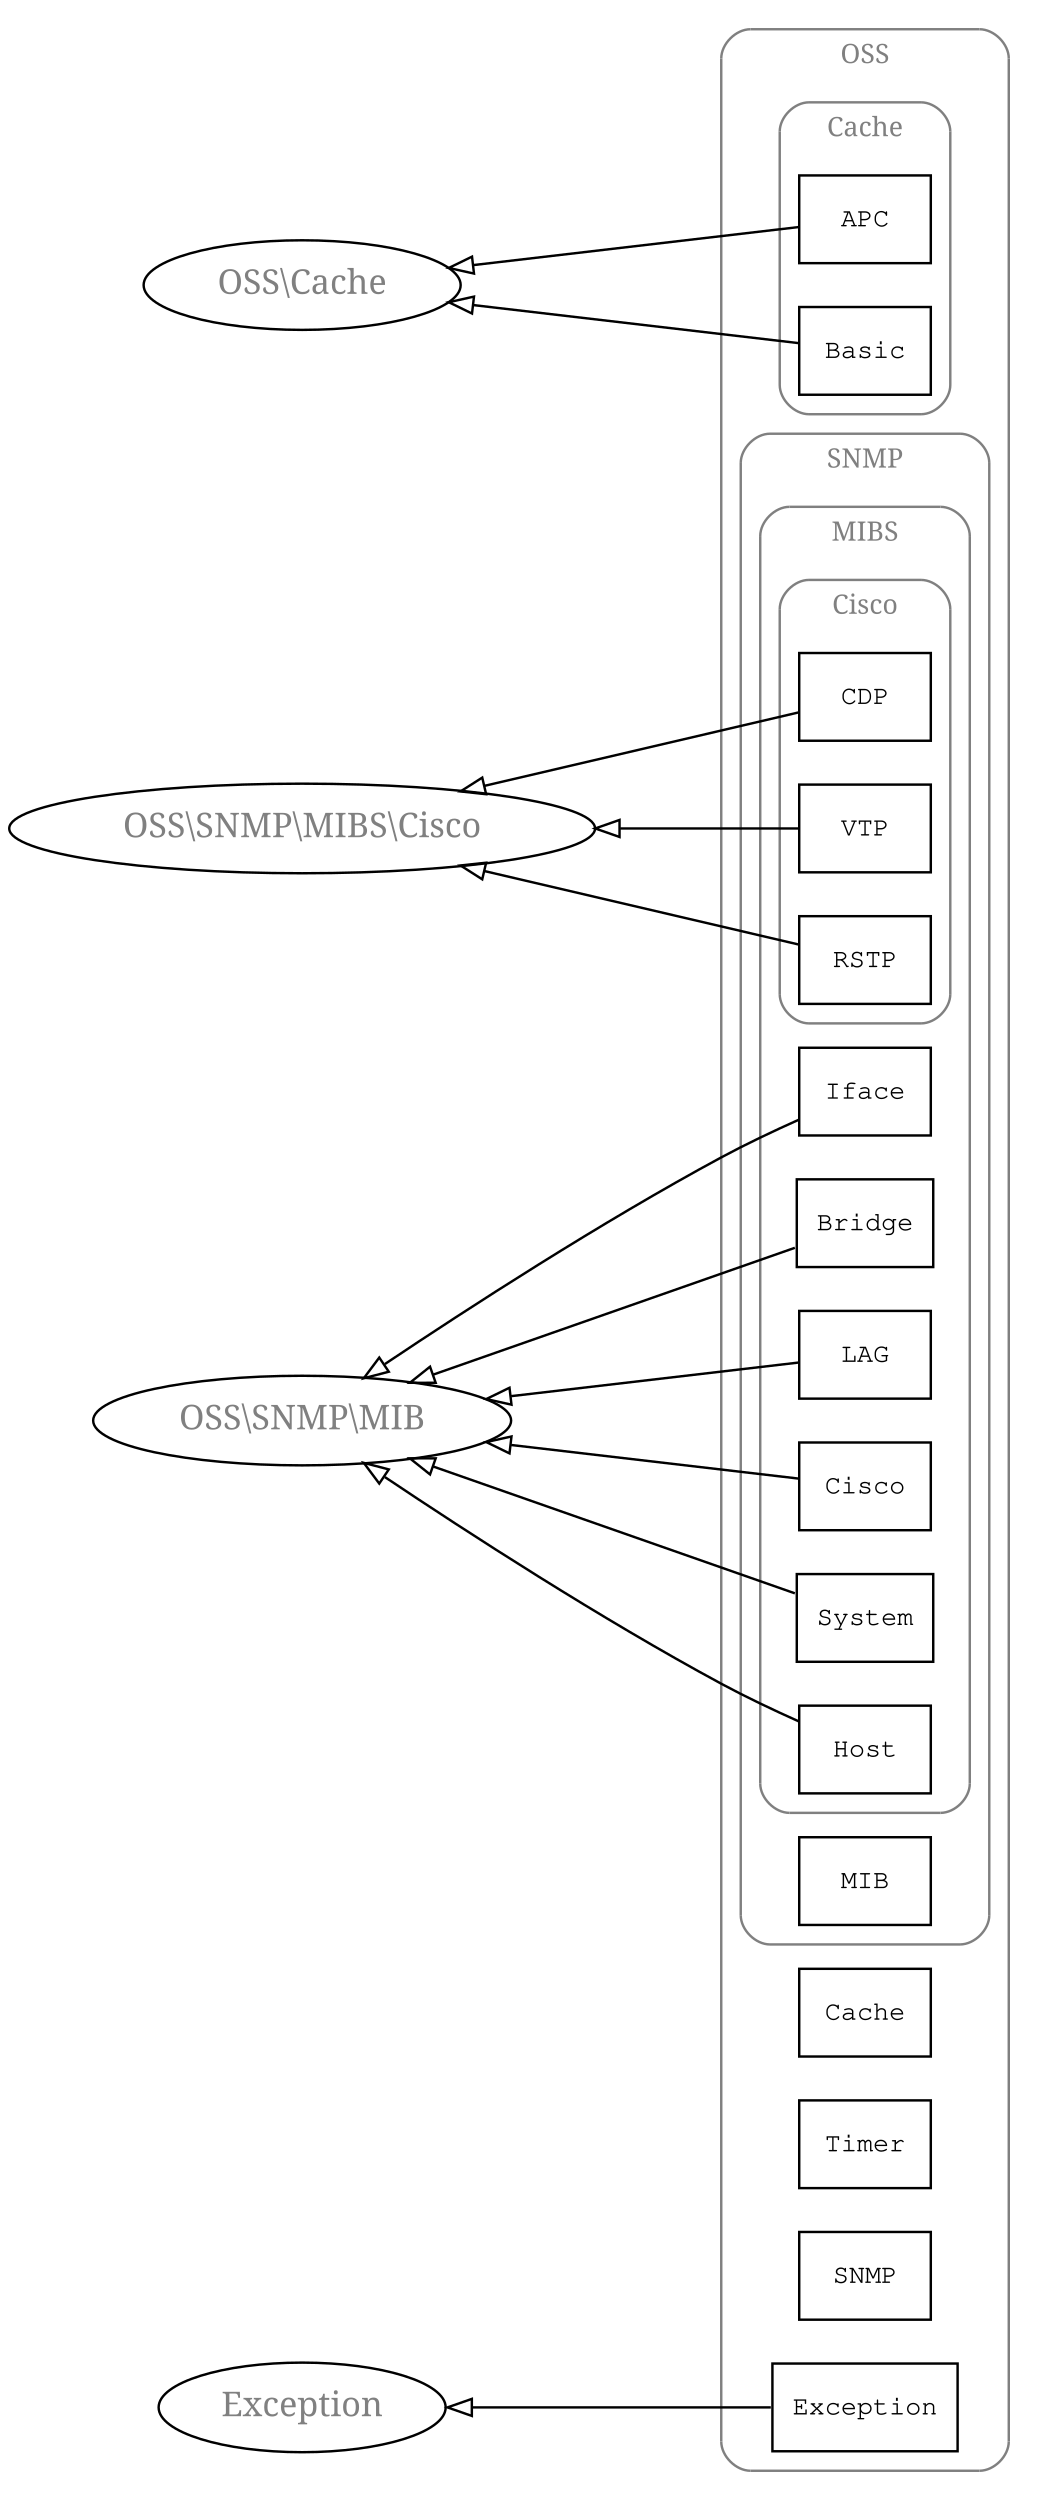
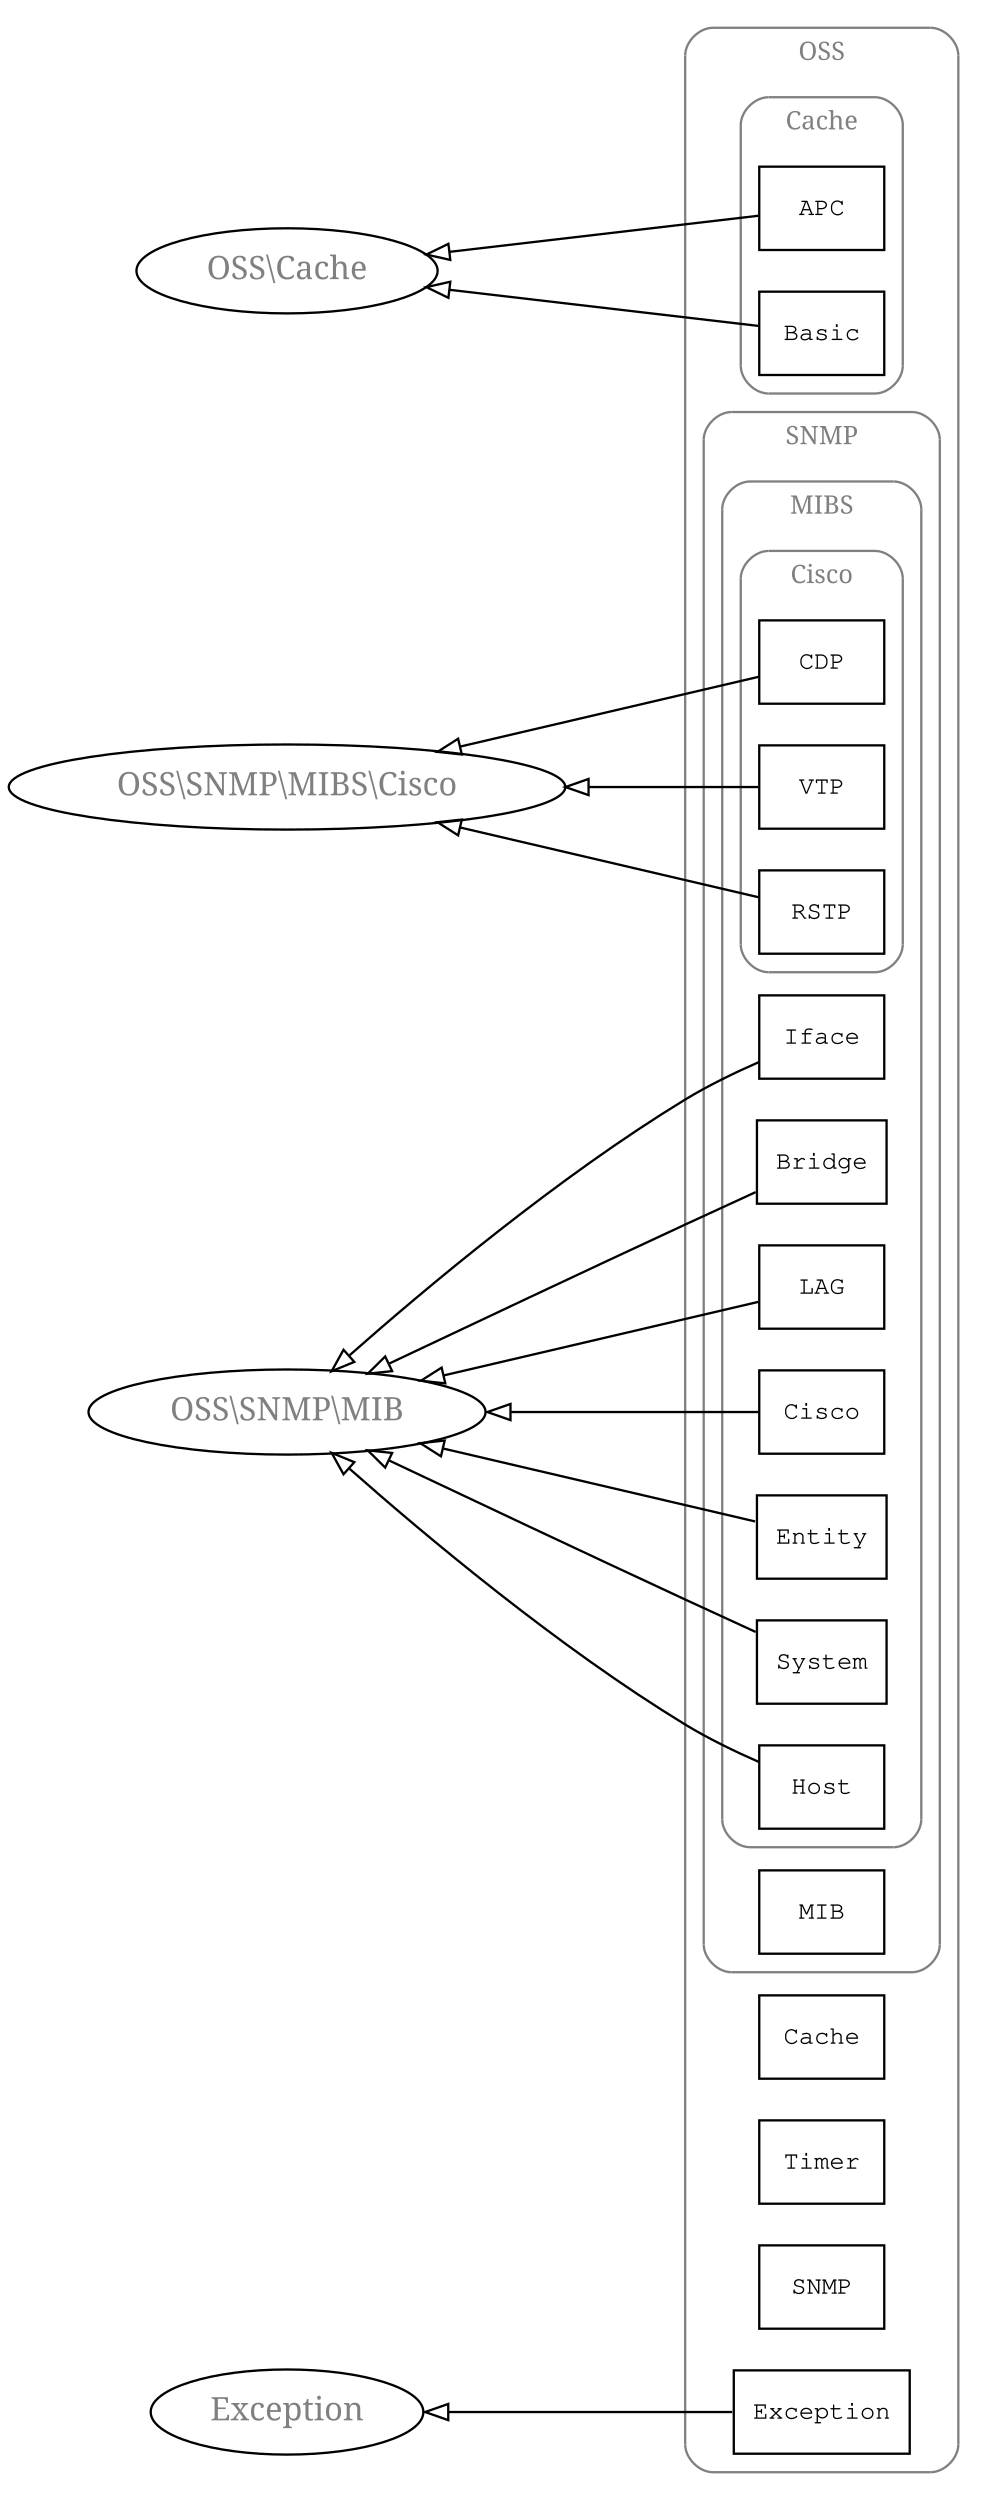
- <svg xmlns="http://www.w3.org/2000/svg" xmlns:xlink="http://www.w3.org/1999/xlink" width="426pt" height="1026pt" viewBox="0.00 0.00 426.00 1026.00">
-   <g id="graph1" class="graph" transform="scale(1 1) rotate(0) translate(4 1022)">
-     <polygon fill="white" stroke="white" points="-4,5 -4,-1022 423,-1022 423,5 -4,5" />
+ <svg xmlns="http://www.w3.org/2000/svg" xmlns:xlink="http://www.w3.org/1999/xlink" width="426pt" height="1080pt" viewBox="0.00 0.00 426.00 1080.00">
+   <g id="graph1" class="graph" transform="scale(1 1) rotate(0) translate(4 1076)">
+     <polygon fill="white" stroke="white" points="-4,5 -4,-1076 423,-1076 423,5 -4,5" />
    <g id="graph2" class="cluster">
      <polyline fill="none" stroke="gray" points="304,-8 398,-8 " />
      <path fill="none" stroke="gray" d="M398,-8C404,-8 410,-14 410,-20" />
-       <polyline fill="none" stroke="gray" points="410,-20 410,-998 " />
-       <path fill="none" stroke="gray" d="M410,-998C410,-1004 404,-1010 398,-1010" />
-       <polyline fill="none" stroke="gray" points="398,-1010 304,-1010 " />
-       <path fill="none" stroke="gray" d="M304,-1010C298,-1010 292,-1004 292,-998" />
-       <polyline fill="none" stroke="gray" points="292,-998 292,-20 " />
+       <polyline fill="none" stroke="gray" points="410,-20 410,-1052 " />
+       <path fill="none" stroke="gray" d="M410,-1052C410,-1058 404,-1064 398,-1064" />
+       <polyline fill="none" stroke="gray" points="398,-1064 304,-1064 " />
+       <path fill="none" stroke="gray" d="M304,-1064C298,-1064 292,-1058 292,-1052" />
+       <polyline fill="none" stroke="gray" points="292,-1052 292,-20 " />
      <path fill="none" stroke="gray" d="M292,-20C292,-14 298,-8 304,-8" />
-       <text text-anchor="middle" x="351" y="-996.1" font-family="Times Roman,serif" font-size="11.00" fill="gray">OSS</text>
+       <text text-anchor="middle" x="351" y="-1050.1" font-family="Times Roman,serif" font-size="11.00" fill="gray">OSS</text>
    </g>
    <g id="graph3" class="cluster">
-       <polyline fill="none" stroke="gray" points="328,-852 374,-852 " />
-       <path fill="none" stroke="gray" d="M374,-852C380,-852 386,-858 386,-864" />
-       <polyline fill="none" stroke="gray" points="386,-864 386,-968 " />
-       <path fill="none" stroke="gray" d="M386,-968C386,-974 380,-980 374,-980" />
-       <polyline fill="none" stroke="gray" points="374,-980 328,-980 " />
-       <path fill="none" stroke="gray" d="M328,-980C322,-980 316,-974 316,-968" />
-       <polyline fill="none" stroke="gray" points="316,-968 316,-864 " />
-       <path fill="none" stroke="gray" d="M316,-864C316,-858 322,-852 328,-852" />
-       <text text-anchor="middle" x="351" y="-966.1" font-family="Times Roman,serif" font-size="11.00" fill="gray">Cache</text>
+       <polyline fill="none" stroke="gray" points="328,-906 374,-906 " />
+       <path fill="none" stroke="gray" d="M374,-906C380,-906 386,-912 386,-918" />
+       <polyline fill="none" stroke="gray" points="386,-918 386,-1022 " />
+       <path fill="none" stroke="gray" d="M386,-1022C386,-1028 380,-1034 374,-1034" />
+       <polyline fill="none" stroke="gray" points="374,-1034 328,-1034 " />
+       <path fill="none" stroke="gray" d="M328,-1034C322,-1034 316,-1028 316,-1022" />
+       <polyline fill="none" stroke="gray" points="316,-1022 316,-918 " />
+       <path fill="none" stroke="gray" d="M316,-918C316,-912 322,-906 328,-906" />
+       <text text-anchor="middle" x="351" y="-1020.1" font-family="Times Roman,serif" font-size="11.00" fill="gray">Cache</text>
    </g>
    <g id="graph4" class="cluster">
      <polyline fill="none" stroke="gray" points="312,-224 390,-224 " />
      <path fill="none" stroke="gray" d="M390,-224C396,-224 402,-230 402,-236" />
-       <polyline fill="none" stroke="gray" points="402,-236 402,-832 " />
-       <path fill="none" stroke="gray" d="M402,-832C402,-838 396,-844 390,-844" />
-       <polyline fill="none" stroke="gray" points="390,-844 312,-844 " />
-       <path fill="none" stroke="gray" d="M312,-844C306,-844 300,-838 300,-832" />
-       <polyline fill="none" stroke="gray" points="300,-832 300,-236 " />
+       <polyline fill="none" stroke="gray" points="402,-236 402,-886 " />
+       <path fill="none" stroke="gray" d="M402,-886C402,-892 396,-898 390,-898" />
+       <polyline fill="none" stroke="gray" points="390,-898 312,-898 " />
+       <path fill="none" stroke="gray" d="M312,-898C306,-898 300,-892 300,-886" />
+       <polyline fill="none" stroke="gray" points="300,-886 300,-236 " />
      <path fill="none" stroke="gray" d="M300,-236C300,-230 306,-224 312,-224" />
-       <text text-anchor="middle" x="351" y="-830.1" font-family="Times Roman,serif" font-size="11.00" fill="gray">SNMP</text>
+       <text text-anchor="middle" x="351" y="-884.1" font-family="Times Roman,serif" font-size="11.00" fill="gray">SNMP</text>
    </g>
    <g id="graph5" class="cluster">
      <polyline fill="none" stroke="gray" points="320,-278 382,-278 " />
      <path fill="none" stroke="gray" d="M382,-278C388,-278 394,-284 394,-290" />
-       <polyline fill="none" stroke="gray" points="394,-290 394,-802 " />
-       <path fill="none" stroke="gray" d="M394,-802C394,-808 388,-814 382,-814" />
-       <polyline fill="none" stroke="gray" points="382,-814 320,-814 " />
-       <path fill="none" stroke="gray" d="M320,-814C314,-814 308,-808 308,-802" />
-       <polyline fill="none" stroke="gray" points="308,-802 308,-290 " />
+       <polyline fill="none" stroke="gray" points="394,-290 394,-856 " />
+       <path fill="none" stroke="gray" d="M394,-856C394,-862 388,-868 382,-868" />
+       <polyline fill="none" stroke="gray" points="382,-868 320,-868 " />
+       <path fill="none" stroke="gray" d="M320,-868C314,-868 308,-862 308,-856" />
+       <polyline fill="none" stroke="gray" points="308,-856 308,-290 " />
      <path fill="none" stroke="gray" d="M308,-290C308,-284 314,-278 320,-278" />
-       <text text-anchor="middle" x="351" y="-800.1" font-family="Times Roman,serif" font-size="11.00" fill="gray">MIBS</text>
+       <text text-anchor="middle" x="351" y="-854.1" font-family="Times Roman,serif" font-size="11.00" fill="gray">MIBS</text>
    </g>
    <g id="graph6" class="cluster">
-       <polyline fill="none" stroke="gray" points="328,-602 374,-602 " />
-       <path fill="none" stroke="gray" d="M374,-602C380,-602 386,-608 386,-614" />
-       <polyline fill="none" stroke="gray" points="386,-614 386,-772 " />
-       <path fill="none" stroke="gray" d="M386,-772C386,-778 380,-784 374,-784" />
-       <polyline fill="none" stroke="gray" points="374,-784 328,-784 " />
-       <path fill="none" stroke="gray" d="M328,-784C322,-784 316,-778 316,-772" />
-       <polyline fill="none" stroke="gray" points="316,-772 316,-614 " />
-       <path fill="none" stroke="gray" d="M316,-614C316,-608 322,-602 328,-602" />
-       <text text-anchor="middle" x="351" y="-770.1" font-family="Times Roman,serif" font-size="11.00" fill="gray">Cisco</text>
+       <polyline fill="none" stroke="gray" points="328,-656 374,-656 " />
+       <path fill="none" stroke="gray" d="M374,-656C380,-656 386,-662 386,-668" />
+       <polyline fill="none" stroke="gray" points="386,-668 386,-826 " />
+       <path fill="none" stroke="gray" d="M386,-826C386,-832 380,-838 374,-838" />
+       <polyline fill="none" stroke="gray" points="374,-838 328,-838 " />
+       <path fill="none" stroke="gray" d="M328,-838C322,-838 316,-832 316,-826" />
+       <polyline fill="none" stroke="gray" points="316,-826 316,-668 " />
+       <path fill="none" stroke="gray" d="M316,-668C316,-662 322,-656 328,-656" />
+       <text text-anchor="middle" x="351" y="-824.1" font-family="Times Roman,serif" font-size="11.00" fill="gray">Cisco</text>
    </g>
    <g id="node3" class="node">
      <a xlink:href="Cache.APC.html" xlink:title="APC" target="_parent">
-         <polygon fill="none" stroke="black" points="378,-950 324,-950 324,-914 378,-914 378,-950" />
-         <text text-anchor="middle" x="351" y="-929.1" font-family="Courier,monospace" font-size="11.00">APC</text>
-       </a>
-     </g>
-     <g id="node27" class="node">
-       <ellipse fill="none" stroke="black" cx="120" cy="-905" rx="65.054" ry="18.385" />
-       <text text-anchor="middle" x="120" y="-901.4" font-family="Times Roman,serif" font-size="14.00" fill="gray">OSS\Cache</text>
+         <polygon fill="none" stroke="black" points="378,-1004 324,-1004 324,-968 378,-968 378,-1004" />
+         <text text-anchor="middle" x="351" y="-983.1" font-family="Courier,monospace" font-size="11.00">APC</text>
+       </a>
+     </g>
+     <g id="node28" class="node">
+       <ellipse fill="none" stroke="black" cx="120" cy="-959" rx="65.054" ry="18.385" />
+       <text text-anchor="middle" x="120" y="-955.4" font-family="Times Roman,serif" font-size="14.00" fill="gray">OSS\Cache</text>
    </g>
    <g id="edge11" class="edge">
-       <path fill="none" stroke="black" d="M323.594,-928.797C290.928,-924.979 235.117,-918.455 190.182,-913.203" />
-       <polygon fill="none" stroke="black" points="190.527,-909.72 180.188,-912.035 189.714,-916.672 190.527,-909.72" />
+       <path fill="none" stroke="black" d="M323.594,-982.797C290.928,-978.979 235.117,-972.455 190.182,-967.203" />
+       <polygon fill="none" stroke="black" points="190.527,-963.72 180.188,-966.035 189.714,-970.672 190.527,-963.72" />
    </g>
    <g id="node4" class="node">
      <a xlink:href="Cache.Basic.html" xlink:title="Basic" target="_parent">
-         <polygon fill="none" stroke="black" points="378,-896 324,-896 324,-860 378,-860 378,-896" />
-         <text text-anchor="middle" x="351" y="-875.1" font-family="Courier,monospace" font-size="11.00">Basic</text>
+         <polygon fill="none" stroke="black" points="378,-950 324,-950 324,-914 378,-914 378,-950" />
+         <text text-anchor="middle" x="351" y="-929.1" font-family="Courier,monospace" font-size="11.00">Basic</text>
      </a>
    </g>
    <g id="edge13" class="edge">
-       <path fill="none" stroke="black" d="M323.594,-881.203C290.928,-885.021 235.117,-891.545 190.182,-896.797" />
-       <polygon fill="none" stroke="black" points="189.714,-893.328 180.188,-897.965 190.527,-900.28 189.714,-893.328" />
+       <path fill="none" stroke="black" d="M323.594,-935.203C290.928,-939.021 235.117,-945.545 190.182,-950.797" />
+       <polygon fill="none" stroke="black" points="189.714,-947.328 180.188,-951.965 190.527,-954.28 189.714,-947.328" />
    </g>
    <g id="node8" class="node">
      <a xlink:href="SNMP.MIBS.Cisco.CDP.html" xlink:title="CDP" target="_parent">
-         <polygon fill="none" stroke="black" points="378,-754 324,-754 324,-718 378,-718 378,-754" />
-         <text text-anchor="middle" x="351" y="-733.1" font-family="Courier,monospace" font-size="11.00">CDP</text>
-       </a>
-     </g>
-     <g id="node37" class="node">
-       <ellipse fill="none" stroke="black" cx="120" cy="-682" rx="120.208" ry="18.385" />
-       <text text-anchor="middle" x="120" y="-678.4" font-family="Times Roman,serif" font-size="14.00" fill="gray">OSS\SNMP\MIBS\Cisco</text>
-     </g>
-     <g id="edge27" class="edge">
-       <path fill="none" stroke="black" d="M323.594,-729.593C292.04,-722.217 238.887,-709.792 194.804,-699.487" />
-       <polygon fill="none" stroke="black" points="195.505,-696.056 184.971,-697.188 193.911,-702.872 195.505,-696.056" />
+         <polygon fill="none" stroke="black" points="378,-808 324,-808 324,-772 378,-772 378,-808" />
+         <text text-anchor="middle" x="351" y="-787.1" font-family="Courier,monospace" font-size="11.00">CDP</text>
+       </a>
+     </g>
+     <g id="node39" class="node">
+       <ellipse fill="none" stroke="black" cx="120" cy="-736" rx="120.208" ry="18.385" />
+       <text text-anchor="middle" x="120" y="-732.4" font-family="Times Roman,serif" font-size="14.00" fill="gray">OSS\SNMP\MIBS\Cisco</text>
+     </g>
+     <g id="edge29" class="edge">
+       <path fill="none" stroke="black" d="M323.594,-783.593C292.04,-776.217 238.887,-763.792 194.804,-753.487" />
+       <polygon fill="none" stroke="black" points="195.505,-750.056 184.971,-751.188 193.911,-756.872 195.505,-750.056" />
    </g>
    <g id="node9" class="node">
      <a xlink:href="SNMP.MIBS.Cisco.VTP.html" xlink:title="VTP" target="_parent">
-         <polygon fill="none" stroke="black" points="378,-700 324,-700 324,-664 378,-664 378,-700" />
-         <text text-anchor="middle" x="351" y="-679.1" font-family="Courier,monospace" font-size="11.00">VTP</text>
-       </a>
-     </g>
-     <g id="edge29" class="edge">
-       <path fill="none" stroke="black" d="M323.594,-682C304.754,-682 278.216,-682 250.505,-682" />
-       <polygon fill="none" stroke="black" points="250.255,-678.5 240.255,-682 250.255,-685.5 250.255,-678.5" />
+         <polygon fill="none" stroke="black" points="378,-754 324,-754 324,-718 378,-718 378,-754" />
+         <text text-anchor="middle" x="351" y="-733.1" font-family="Courier,monospace" font-size="11.00">VTP</text>
+       </a>
+     </g>
+     <g id="edge31" class="edge">
+       <path fill="none" stroke="black" d="M323.594,-736C304.754,-736 278.216,-736 250.505,-736" />
+       <polygon fill="none" stroke="black" points="250.255,-732.5 240.255,-736 250.255,-739.5 250.255,-732.5" />
    </g>
    <g id="node10" class="node">
      <a xlink:href="SNMP.MIBS.Cisco.RSTP.html" xlink:title="RSTP" target="_parent">
-         <polygon fill="none" stroke="black" points="378,-646 324,-646 324,-610 378,-610 378,-646" />
-         <text text-anchor="middle" x="351" y="-625.1" font-family="Courier,monospace" font-size="11.00">RSTP</text>
-       </a>
-     </g>
-     <g id="edge31" class="edge">
-       <path fill="none" stroke="black" d="M323.594,-634.407C292.04,-641.783 238.887,-654.208 194.804,-664.513" />
-       <polygon fill="none" stroke="black" points="193.911,-661.128 184.971,-666.812 195.505,-667.944 193.911,-661.128" />
+         <polygon fill="none" stroke="black" points="378,-700 324,-700 324,-664 378,-664 378,-700" />
+         <text text-anchor="middle" x="351" y="-679.1" font-family="Courier,monospace" font-size="11.00">RSTP</text>
+       </a>
+     </g>
+     <g id="edge33" class="edge">
+       <path fill="none" stroke="black" d="M323.594,-688.407C292.04,-695.783 238.887,-708.208 194.804,-718.513" />
+       <polygon fill="none" stroke="black" points="193.911,-715.128 184.971,-720.812 195.505,-721.944 193.911,-715.128" />
    </g>
    <g id="node11" class="node">
      <a xlink:href="SNMP.MIBS.Iface.html" xlink:title="Iface" target="_parent">
-         <polygon fill="none" stroke="black" points="378,-592 324,-592 324,-556 378,-556 378,-592" />
-         <text text-anchor="middle" x="351" y="-571.1" font-family="Courier,monospace" font-size="11.00">Iface</text>
-       </a>
-     </g>
-     <g id="node30" class="node">
-       <ellipse fill="none" stroke="black" cx="120" cy="-439" rx="85.768" ry="18.385" />
-       <text text-anchor="middle" x="120" y="-435.4" font-family="Times Roman,serif" font-size="14.00" fill="gray">OSS\SNMP\MIB</text>
+         <polygon fill="none" stroke="black" points="378,-646 324,-646 324,-610 378,-610 378,-646" />
+         <text text-anchor="middle" x="351" y="-625.1" font-family="Courier,monospace" font-size="11.00">Iface</text>
+       </a>
+     </g>
+     <g id="node31" class="node">
+       <ellipse fill="none" stroke="black" cx="120" cy="-466" rx="85.768" ry="18.385" />
+       <text text-anchor="middle" x="120" y="-462.4" font-family="Times Roman,serif" font-size="14.00" fill="gray">OSS\SNMP\MIB</text>
    </g>
    <g id="edge15" class="edge">
-       <path fill="none" stroke="black" d="M323.908,-562.501C313.755,-557.958 302.21,-552.511 292,-547 242.582,-520.327 188.08,-485.04 153.947,-462.182" />
-       <polygon fill="none" stroke="black" points="155.554,-459.044 145.303,-456.367 151.647,-464.853 155.554,-459.044" />
+       <path fill="none" stroke="black" d="M323.881,-617.195C313.617,-612.696 302.004,-607.097 292,-601 237.165,-567.582 179.695,-519.381 147.017,-490.526" />
+       <polygon fill="none" stroke="black" points="149.058,-487.658 139.259,-483.628 144.406,-492.888 149.058,-487.658" />
    </g>
    <g id="node12" class="node">
      <a xlink:href="SNMP.MIBS.Bridge.html" xlink:title="Bridge" target="_parent">
-         <polygon fill="none" stroke="black" points="379,-538 323,-538 323,-502 379,-502 379,-538" />
-         <text text-anchor="middle" x="351" y="-517.1" font-family="Courier,monospace" font-size="11.00">Bridge</text>
+         <polygon fill="none" stroke="black" points="379,-592 323,-592 323,-556 379,-556 379,-592" />
+         <text text-anchor="middle" x="351" y="-571.1" font-family="Courier,monospace" font-size="11.00">Bridge</text>
      </a>
    </g>
    <g id="edge17" class="edge">
-       <path fill="none" stroke="black" d="M322.211,-509.905C285.175,-496.919 220.109,-474.103 173.789,-457.861" />
-       <polygon fill="none" stroke="black" points="174.801,-454.507 164.206,-454.501 172.485,-461.113 174.801,-454.507" />
+       <path fill="none" stroke="black" d="M322.462,-561.016C312.782,-556.592 301.911,-551.601 292,-547 248.49,-526.8 198.946,-503.429 164.244,-486.998" />
+       <polygon fill="none" stroke="black" points="165.402,-483.674 154.867,-482.556 162.406,-490 165.402,-483.674" />
    </g>
    <g id="node13" class="node">
      <a xlink:href="SNMP.MIBS.LAG.html" xlink:title="LAG" target="_parent">
-         <polygon fill="none" stroke="black" points="378,-484 324,-484 324,-448 378,-448 378,-484" />
-         <text text-anchor="middle" x="351" y="-463.1" font-family="Courier,monospace" font-size="11.00">LAG</text>
+         <polygon fill="none" stroke="black" points="378,-538 324,-538 324,-502 378,-502 378,-538" />
+         <text text-anchor="middle" x="351" y="-517.1" font-family="Courier,monospace" font-size="11.00">LAG</text>
      </a>
    </g>
    <g id="edge19" class="edge">
-       <path fill="none" stroke="black" d="M323.594,-462.797C294.612,-459.409 247.411,-453.892 205.75,-449.023" />
-       <polygon fill="none" stroke="black" points="205.911,-445.518 195.572,-447.833 205.098,-452.47 205.911,-445.518" />
+       <path fill="none" stroke="black" d="M323.594,-513.593C290.303,-505.811 232.972,-492.409 187.614,-481.806" />
+       <polygon fill="none" stroke="black" points="188.371,-478.389 177.837,-479.52 186.778,-485.205 188.371,-478.389" />
    </g>
    <g id="node14" class="node">
      <a xlink:href="SNMP.MIBS.Cisco.html" xlink:title="Cisco" target="_parent">
-         <polygon fill="none" stroke="black" points="378,-430 324,-430 324,-394 378,-394 378,-430" />
-         <text text-anchor="middle" x="351" y="-409.1" font-family="Courier,monospace" font-size="11.00">Cisco</text>
+         <polygon fill="none" stroke="black" points="378,-484 324,-484 324,-448 378,-448 378,-484" />
+         <text text-anchor="middle" x="351" y="-463.1" font-family="Courier,monospace" font-size="11.00">Cisco</text>
      </a>
    </g>
    <g id="edge21" class="edge">
-       <path fill="none" stroke="black" d="M323.594,-415.203C294.612,-418.591 247.411,-424.108 205.75,-428.977" />
-       <polygon fill="none" stroke="black" points="205.098,-425.53 195.572,-430.167 205.911,-432.482 205.098,-425.53" />
+       <path fill="none" stroke="black" d="M323.594,-466C297.155,-466 255.552,-466 216.827,-466" />
+       <polygon fill="none" stroke="black" points="216.527,-462.5 206.527,-466 216.527,-469.5 216.527,-462.5" />
    </g>
    <g id="node15" class="node">
+       <a xlink:href="SNMP.MIBS.Entity.html" xlink:title="Entity" target="_parent">
+         <polygon fill="none" stroke="black" points="379,-430 323,-430 323,-394 379,-394 379,-430" />
+         <text text-anchor="middle" x="351" y="-409.1" font-family="Courier,monospace" font-size="11.00">Entity</text>
+       </a>
+     </g>
+     <g id="edge23" class="edge">
+       <path fill="none" stroke="black" d="M322.211,-418.73C288.703,-426.563 232.252,-439.759 187.497,-450.222" />
+       <polygon fill="none" stroke="black" points="186.499,-446.86 177.558,-452.545 188.092,-453.677 186.499,-446.86" />
+     </g>
+     <g id="node16" class="node">
      <a xlink:href="SNMP.MIBS.System.html" xlink:title="System" target="_parent">
        <polygon fill="none" stroke="black" points="379,-376 323,-376 323,-340 379,-340 379,-376" />
        <text text-anchor="middle" x="351" y="-355.1" font-family="Courier,monospace" font-size="11.00">System</text>
      </a>
    </g>
-     <g id="edge23" class="edge">
-       <path fill="none" stroke="black" d="M322.211,-368.095C285.175,-381.081 220.109,-403.897 173.789,-420.139" />
-       <polygon fill="none" stroke="black" points="172.485,-416.887 164.206,-423.499 174.801,-423.493 172.485,-416.887" />
-     </g>
-     <g id="node16" class="node">
+     <g id="edge25" class="edge">
+       <path fill="none" stroke="black" d="M322.462,-370.984C312.782,-375.408 301.911,-380.399 292,-385 248.49,-405.2 198.946,-428.571 164.244,-445.002" />
+       <polygon fill="none" stroke="black" points="162.406,-442 154.867,-449.444 165.402,-448.326 162.406,-442" />
+     </g>
+     <g id="node17" class="node">
      <a xlink:href="SNMP.MIBS.Host.html" xlink:title="Host" target="_parent">
        <polygon fill="none" stroke="black" points="378,-322 324,-322 324,-286 378,-286 378,-322" />
        <text text-anchor="middle" x="351" y="-301.1" font-family="Courier,monospace" font-size="11.00">Host</text>
      </a>
    </g>
-     <g id="edge25" class="edge">
-       <path fill="none" stroke="black" d="M323.908,-315.499C313.755,-320.042 302.21,-325.489 292,-331 242.582,-357.673 188.08,-392.96 153.947,-415.818" />
-       <polygon fill="none" stroke="black" points="151.647,-413.147 145.303,-421.633 155.554,-418.956 151.647,-413.147" />
-     </g>
-     <g id="node18" class="node">
+     <g id="edge27" class="edge">
+       <path fill="none" stroke="black" d="M323.881,-314.805C313.617,-319.304 302.004,-324.903 292,-331 237.165,-364.418 179.695,-412.619 147.017,-441.474" />
+       <polygon fill="none" stroke="black" points="144.406,-439.112 139.259,-448.372 149.058,-444.342 144.406,-439.112" />
+     </g>
+     <g id="node19" class="node">
      <a xlink:href="SNMP.MIB.html" xlink:title="MIB" target="_parent">
        <polygon fill="none" stroke="black" points="378,-268 324,-268 324,-232 378,-232 378,-268" />
        <text text-anchor="middle" x="351" y="-247.1" font-family="Courier,monospace" font-size="11.00">MIB</text>
      </a>
    </g>
-     <g id="node22" class="node">
+     <g id="node23" class="node">
      <a xlink:href="Cache.html" xlink:title="Cache" target="_parent">
        <polygon fill="none" stroke="black" points="378,-214 324,-214 324,-178 378,-178 378,-214" />
        <text text-anchor="middle" x="351" y="-193.1" font-family="Courier,monospace" font-size="11.00">Cache</text>
      </a>
    </g>
-     <g id="node23" class="node">
+     <g id="node24" class="node">
      <a xlink:href="Timer.html" xlink:title="Timer" target="_parent">
        <polygon fill="none" stroke="black" points="378,-160 324,-160 324,-124 378,-124 378,-160" />
        <text text-anchor="middle" x="351" y="-139.1" font-family="Courier,monospace" font-size="11.00">Timer</text>
      </a>
    </g>
-     <g id="node24" class="node">
+     <g id="node25" class="node">
      <a xlink:href="SNMP.html" xlink:title="SNMP" target="_parent">
        <polygon fill="none" stroke="black" points="378,-106 324,-106 324,-70 378,-70 378,-106" />
        <text text-anchor="middle" x="351" y="-85.1" font-family="Courier,monospace" font-size="11.00">SNMP</text>
      </a>
    </g>
-     <g id="node25" class="node">
+     <g id="node26" class="node">
      <a xlink:href="Exception.html" xlink:title="Exception" target="_parent">
        <polygon fill="none" stroke="black" points="389,-52 313,-52 313,-16 389,-16 389,-52" />
        <text text-anchor="middle" x="351" y="-31.1" font-family="Courier,monospace" font-size="11.00">Exception</text>
      </a>
    </g>
-     <g id="node41" class="node">
+     <g id="node43" class="node">
      <ellipse fill="none" stroke="black" cx="120" cy="-34" rx="58.898" ry="18.385" />
      <text text-anchor="middle" x="120" y="-30.4" font-family="Times Roman,serif" font-size="14.00" fill="gray">Exception</text>
    </g>
-     <g id="edge33" class="edge">
+     <g id="edge35" class="edge">
      <path fill="none" stroke="black" d="M312.336,-34C278.946,-34 229.877,-34 189.66,-34" />
      <polygon fill="none" stroke="black" points="189.641,-30.5 179.641,-34 189.641,-37.5 189.641,-30.5" />
    </g>
  </g>
</svg>
